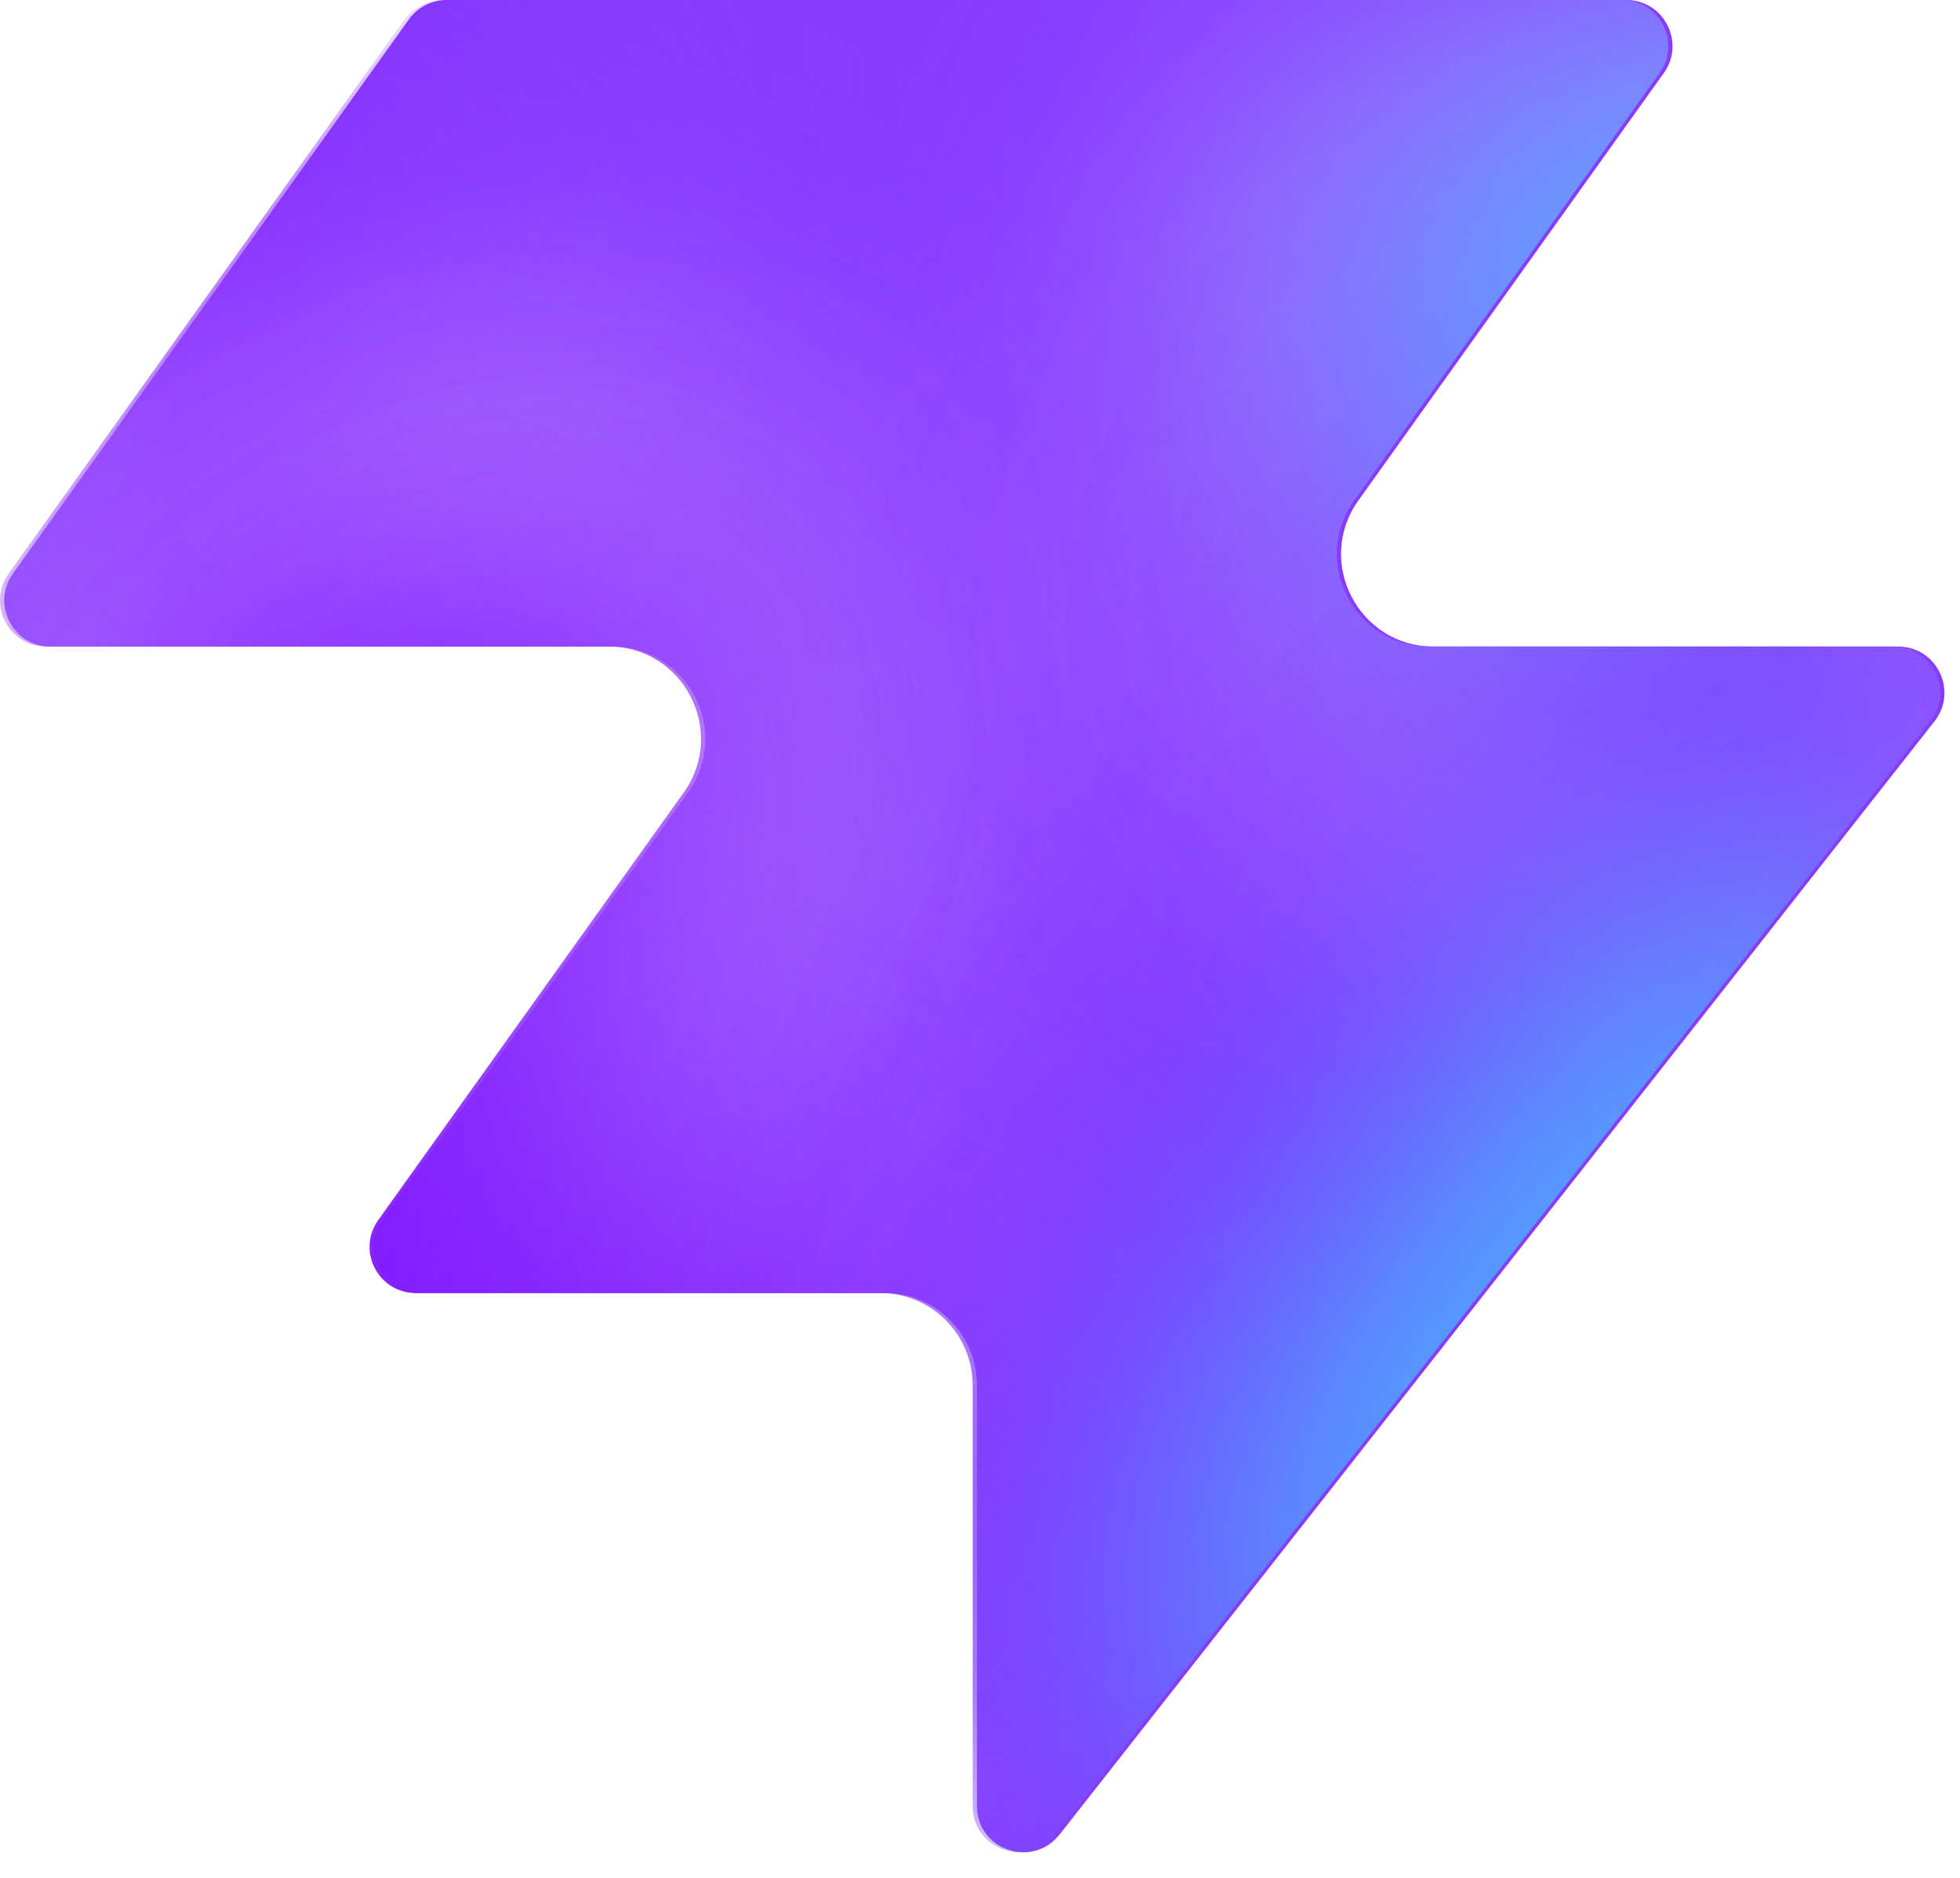
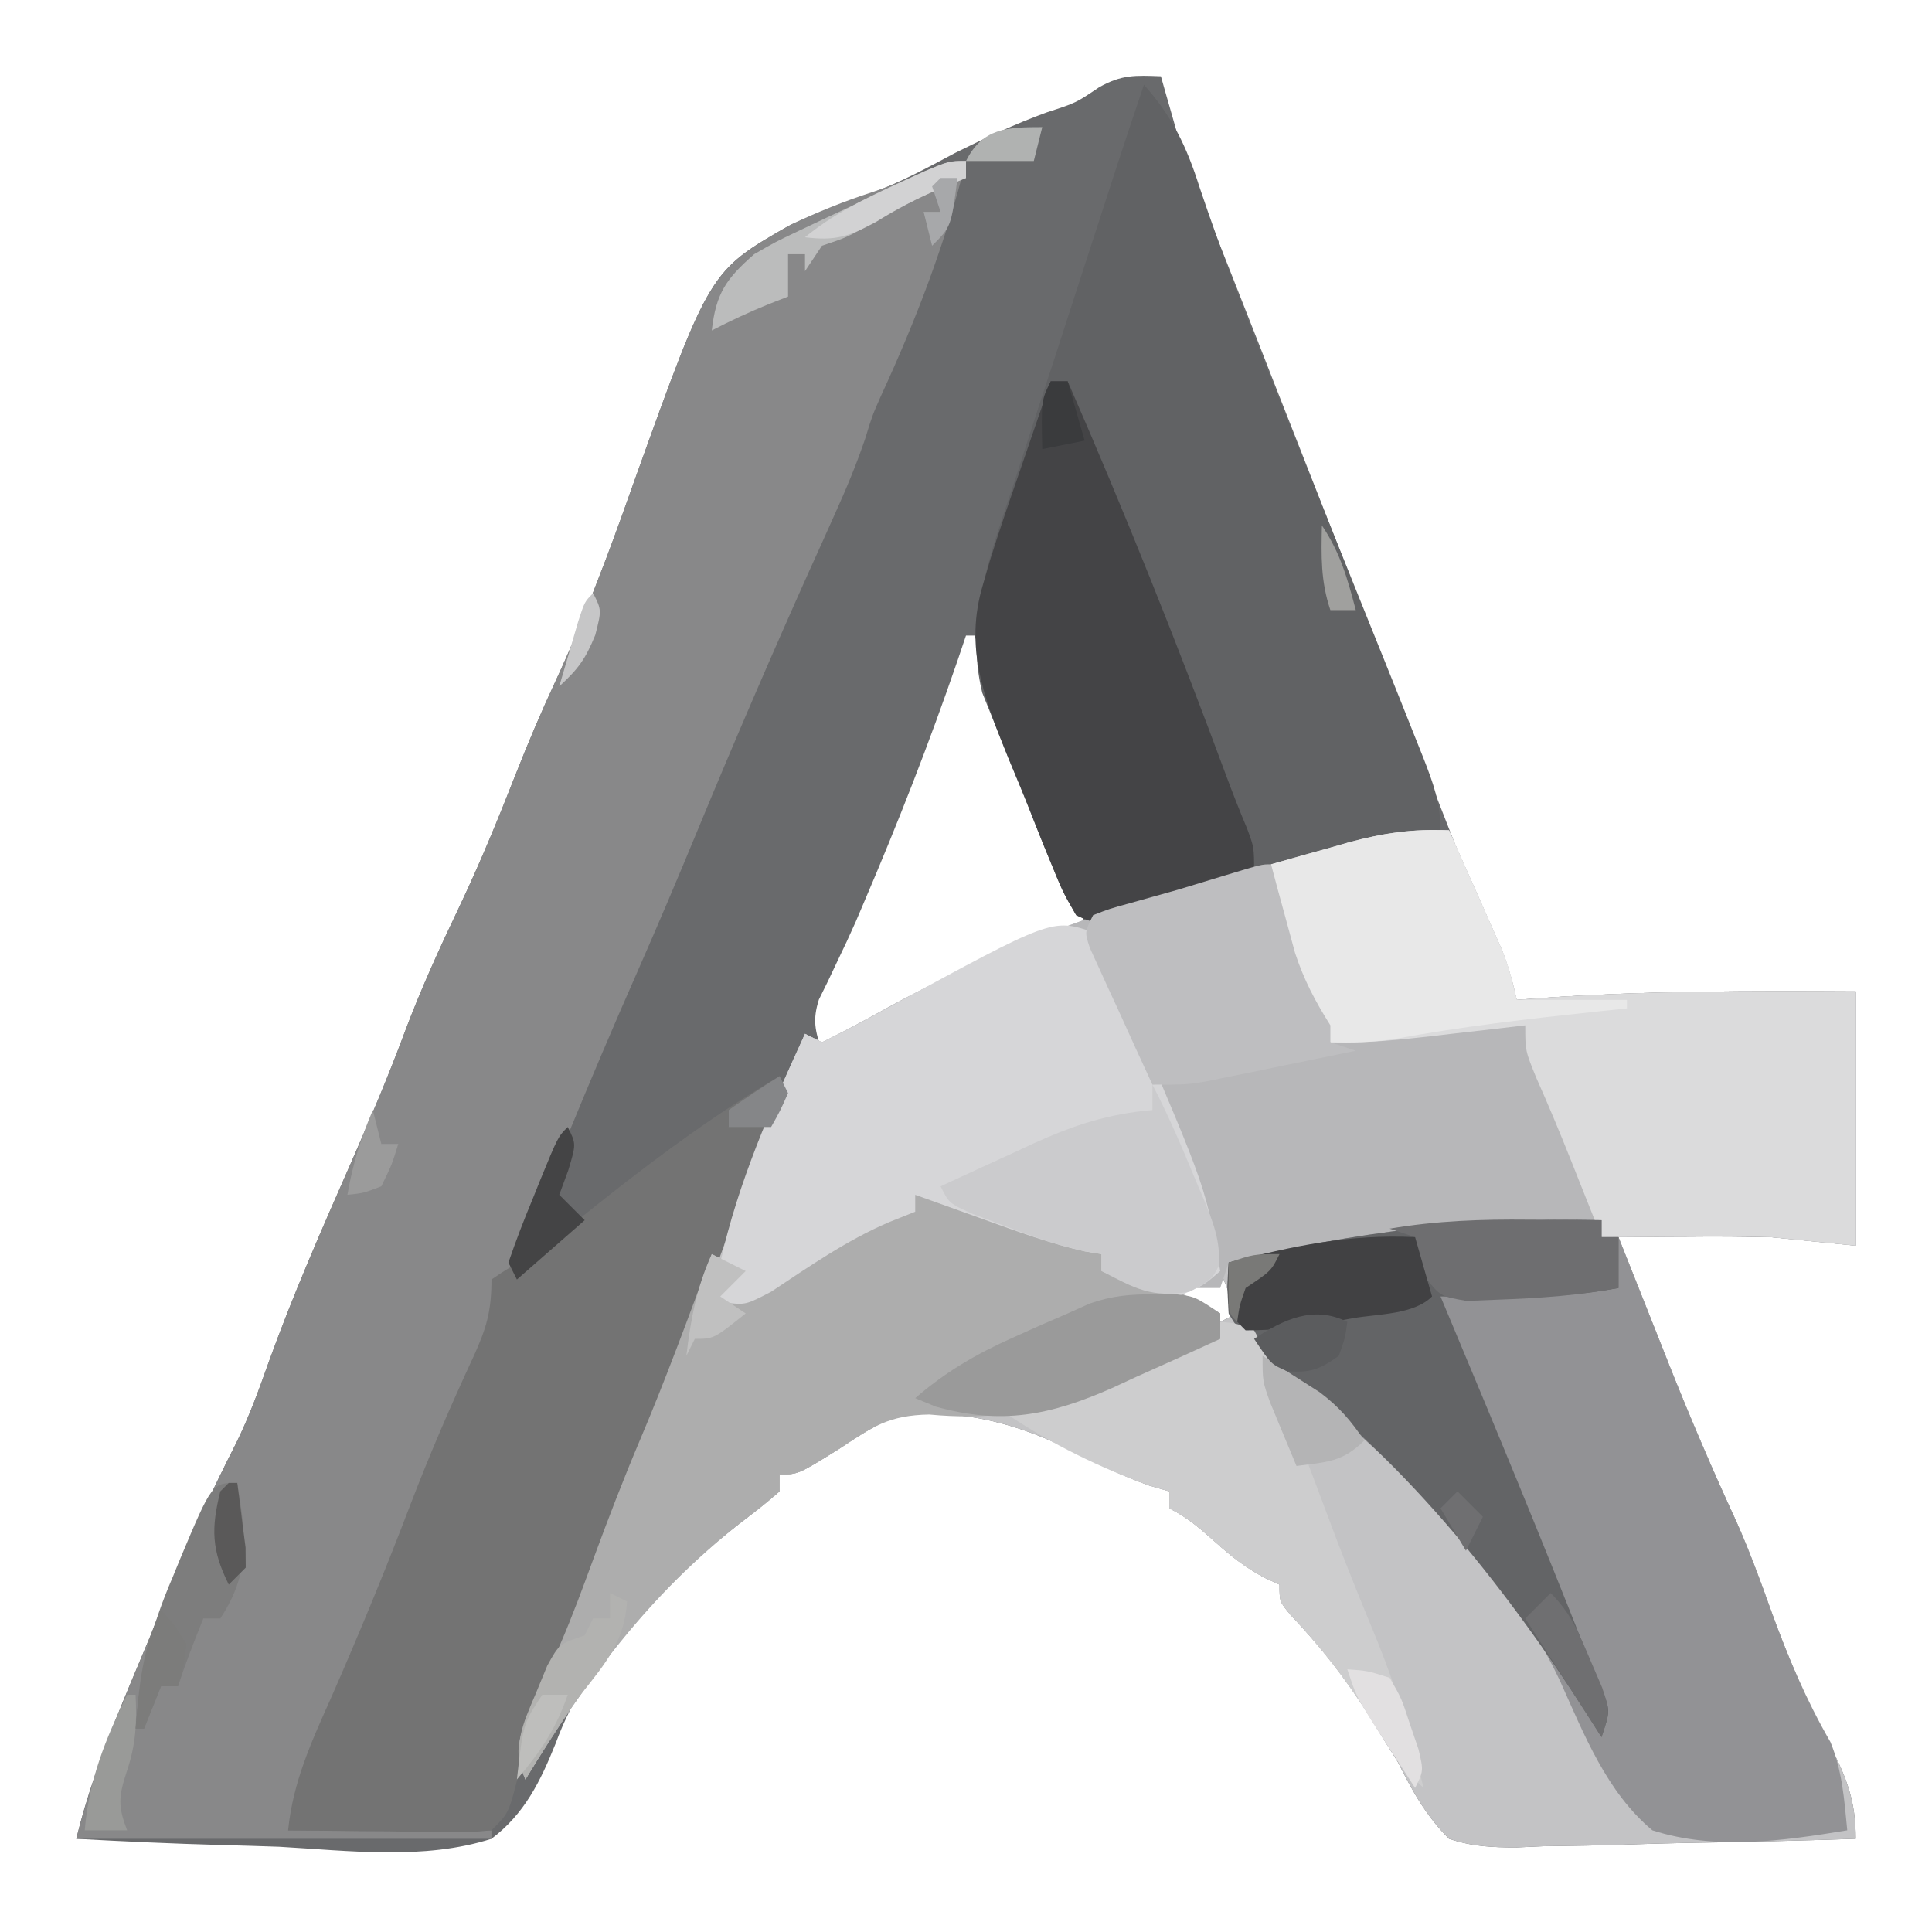
- <svg xmlns="http://www.w3.org/2000/svg" width="48" height="46" fill="none" viewBox="0 0 48 46">
-   <path fill="#863bff" d="M25.946 44.938c-.664.845-2.021.375-2.021-.698V33.937a2.26 2.26 0 0 0-2.262-2.262H10.287c-.92 0-1.456-1.04-.92-1.788l7.48-10.471c1.07-1.497 0-3.578-1.842-3.578H1.237c-.92 0-1.456-1.04-.92-1.788L10.013.474c.214-.297.556-.474.92-.474h28.894c.92 0 1.456 1.04.92 1.788l-7.48 10.471c-1.07 1.498 0 3.579 1.842 3.579h11.377c.943 0 1.473 1.088.89 1.83L25.947 44.94z" style="fill:#863bff;fill:color(display-p3 .525 .23 1);fill-opacity:1" />
-   <mask id="a" width="48" height="46" x="0" y="0" maskUnits="userSpaceOnUse" style="mask-type:alpha">
-     <path fill="#000" d="M25.842 44.938c-.664.844-2.021.375-2.021-.698V33.937a2.26 2.26 0 0 0-2.262-2.262H10.183c-.92 0-1.456-1.04-.92-1.788l7.48-10.471c1.07-1.498 0-3.579-1.842-3.579H1.133c-.92 0-1.456-1.04-.92-1.787L9.91.473c.214-.297.556-.474.92-.474h28.894c.92 0 1.456 1.04.92 1.788l-7.48 10.471c-1.07 1.498 0 3.578 1.842 3.578h11.377c.943 0 1.473 1.088.89 1.832L25.843 44.94z" style="fill:#000;fill-opacity:1" />
-   </mask>
-   <g mask="url(#a)">
-     <g filter="url(#b)">
-       <ellipse cx="5.508" cy="14.704" fill="#ede6ff" rx="5.508" ry="14.704" style="fill:#ede6ff;fill:color(display-p3 .927 .903 1);fill-opacity:1" transform="matrix(.00324 1 1 -.00324 -4.47 31.516)" />
-     </g>
-     <g filter="url(#c)">
-       <ellipse cx="10.399" cy="29.851" fill="#ede6ff" rx="10.399" ry="29.851" style="fill:#ede6ff;fill:color(display-p3 .927 .903 1);fill-opacity:1" transform="matrix(.00324 1 1 -.00324 -39.328 7.883)" />
-     </g>
-     <g filter="url(#d)">
-       <ellipse cx="5.508" cy="30.487" fill="#7e14ff" rx="5.508" ry="30.487" style="fill:#7e14ff;fill:color(display-p3 .492 .077 1);fill-opacity:1" transform="rotate(89.814 -25.913 -14.639)scale(1 -1)" />
-     </g>
-     <g filter="url(#e)">
-       <ellipse cx="5.508" cy="30.599" fill="#7e14ff" rx="5.508" ry="30.599" style="fill:#7e14ff;fill:color(display-p3 .492 .077 1);fill-opacity:1" transform="rotate(89.814 -32.644 -3.334)scale(1 -1)" />
-     </g>
-     <g filter="url(#f)">
-       <ellipse cx="5.508" cy="30.599" fill="#7e14ff" rx="5.508" ry="30.599" style="fill:#7e14ff;fill:color(display-p3 .492 .077 1);fill-opacity:1" transform="matrix(.00324 1 1 -.00324 -34.34 30.47)" />
-     </g>
-     <g filter="url(#g)">
-       <ellipse cx="14.072" cy="22.078" fill="#ede6ff" rx="14.072" ry="22.078" style="fill:#ede6ff;fill:color(display-p3 .927 .903 1);fill-opacity:1" transform="rotate(93.35 24.506 48.493)scale(-1 1)" />
-     </g>
-     <g filter="url(#h)">
-       <ellipse cx="3.47" cy="21.501" fill="#7e14ff" rx="3.47" ry="21.501" style="fill:#7e14ff;fill:color(display-p3 .492 .077 1);fill-opacity:1" transform="rotate(89.009 28.708 47.59)scale(-1 1)" />
-     </g>
-     <g filter="url(#i)">
-       <ellipse cx="3.47" cy="21.501" fill="#7e14ff" rx="3.47" ry="21.501" style="fill:#7e14ff;fill:color(display-p3 .492 .077 1);fill-opacity:1" transform="rotate(89.009 28.708 47.59)scale(-1 1)" />
-     </g>
-     <g filter="url(#j)">
-       <ellipse cx=".387" cy="8.972" fill="#7e14ff" rx="4.407" ry="29.108" style="fill:#7e14ff;fill:color(display-p3 .492 .077 1);fill-opacity:1" transform="rotate(39.51 .387 8.972)" />
-     </g>
-     <g filter="url(#k)">
-       <ellipse cx="47.523" cy="-6.092" fill="#7e14ff" rx="4.407" ry="29.108" style="fill:#7e14ff;fill:color(display-p3 .492 .077 1);fill-opacity:1" transform="rotate(37.892 47.523 -6.092)" />
-     </g>
-     <g filter="url(#l)">
-       <ellipse cx="41.412" cy="6.333" fill="#47bfff" rx="5.971" ry="9.665" style="fill:#47bfff;fill:color(display-p3 .28 .748 1);fill-opacity:1" transform="rotate(37.892 41.412 6.333)" />
-     </g>
-     <g filter="url(#m)">
-       <ellipse cx="-1.879" cy="38.332" fill="#7e14ff" rx="4.407" ry="29.108" style="fill:#7e14ff;fill:color(display-p3 .492 .077 1);fill-opacity:1" transform="rotate(37.892 -1.88 38.332)" />
-     </g>
-     <g filter="url(#n)">
-       <ellipse cx="-1.879" cy="38.332" fill="#7e14ff" rx="4.407" ry="29.108" style="fill:#7e14ff;fill:color(display-p3 .492 .077 1);fill-opacity:1" transform="rotate(37.892 -1.88 38.332)" />
-     </g>
-     <g filter="url(#o)">
-       <ellipse cx="35.651" cy="29.907" fill="#7e14ff" rx="4.407" ry="29.108" style="fill:#7e14ff;fill:color(display-p3 .492 .077 1);fill-opacity:1" transform="rotate(37.892 35.651 29.907)" />
-     </g>
-     <g filter="url(#p)">
-       <ellipse cx="38.418" cy="32.4" fill="#47bfff" rx="5.971" ry="15.297" style="fill:#47bfff;fill:color(display-p3 .28 .748 1);fill-opacity:1" transform="rotate(37.892 38.418 32.4)" />
-     </g>
-   </g>
-   <defs>
-     <filter id="b" width="60.045" height="41.654" x="-19.77" y="16.149" color-interpolation-filters="sRGB" filterUnits="userSpaceOnUse">
-       <feFlood flood-opacity="0" result="BackgroundImageFix" />
-       <feBlend in="SourceGraphic" in2="BackgroundImageFix" result="shape" />
-       <feGaussianBlur result="effect1_foregroundBlur_2002_17158" stdDeviation="7.659" />
-     </filter>
-     <filter id="c" width="90.34" height="51.437" x="-54.613" y="-7.533" color-interpolation-filters="sRGB" filterUnits="userSpaceOnUse">
-       <feFlood flood-opacity="0" result="BackgroundImageFix" />
-       <feBlend in="SourceGraphic" in2="BackgroundImageFix" result="shape" />
-       <feGaussianBlur result="effect1_foregroundBlur_2002_17158" stdDeviation="7.659" />
-     </filter>
-     <filter id="d" width="79.355" height="29.4" x="-49.64" y="2.03" color-interpolation-filters="sRGB" filterUnits="userSpaceOnUse">
-       <feFlood flood-opacity="0" result="BackgroundImageFix" />
-       <feBlend in="SourceGraphic" in2="BackgroundImageFix" result="shape" />
-       <feGaussianBlur result="effect1_foregroundBlur_2002_17158" stdDeviation="4.596" />
-     </filter>
-     <filter id="e" width="79.579" height="29.4" x="-45.045" y="20.029" color-interpolation-filters="sRGB" filterUnits="userSpaceOnUse">
-       <feFlood flood-opacity="0" result="BackgroundImageFix" />
-       <feBlend in="SourceGraphic" in2="BackgroundImageFix" result="shape" />
-       <feGaussianBlur result="effect1_foregroundBlur_2002_17158" stdDeviation="4.596" />
-     </filter>
-     <filter id="f" width="79.579" height="29.4" x="-43.513" y="21.178" color-interpolation-filters="sRGB" filterUnits="userSpaceOnUse">
-       <feFlood flood-opacity="0" result="BackgroundImageFix" />
-       <feBlend in="SourceGraphic" in2="BackgroundImageFix" result="shape" />
-       <feGaussianBlur result="effect1_foregroundBlur_2002_17158" stdDeviation="4.596" />
-     </filter>
-     <filter id="g" width="74.749" height="58.852" x="15.756" y="-17.901" color-interpolation-filters="sRGB" filterUnits="userSpaceOnUse">
-       <feFlood flood-opacity="0" result="BackgroundImageFix" />
-       <feBlend in="SourceGraphic" in2="BackgroundImageFix" result="shape" />
-       <feGaussianBlur result="effect1_foregroundBlur_2002_17158" stdDeviation="7.659" />
-     </filter>
-     <filter id="h" width="61.377" height="25.362" x="23.548" y="2.284" color-interpolation-filters="sRGB" filterUnits="userSpaceOnUse">
-       <feFlood flood-opacity="0" result="BackgroundImageFix" />
-       <feBlend in="SourceGraphic" in2="BackgroundImageFix" result="shape" />
-       <feGaussianBlur result="effect1_foregroundBlur_2002_17158" stdDeviation="4.596" />
-     </filter>
-     <filter id="i" width="61.377" height="25.362" x="23.548" y="2.284" color-interpolation-filters="sRGB" filterUnits="userSpaceOnUse">
-       <feFlood flood-opacity="0" result="BackgroundImageFix" />
-       <feBlend in="SourceGraphic" in2="BackgroundImageFix" result="shape" />
-       <feGaussianBlur result="effect1_foregroundBlur_2002_17158" stdDeviation="4.596" />
-     </filter>
-     <filter id="j" width="56.045" height="63.649" x="-27.636" y="-22.853" color-interpolation-filters="sRGB" filterUnits="userSpaceOnUse">
-       <feFlood flood-opacity="0" result="BackgroundImageFix" />
-       <feBlend in="SourceGraphic" in2="BackgroundImageFix" result="shape" />
-       <feGaussianBlur result="effect1_foregroundBlur_2002_17158" stdDeviation="4.596" />
-     </filter>
-     <filter id="k" width="54.814" height="64.646" x="20.116" y="-38.415" color-interpolation-filters="sRGB" filterUnits="userSpaceOnUse">
-       <feFlood flood-opacity="0" result="BackgroundImageFix" />
-       <feBlend in="SourceGraphic" in2="BackgroundImageFix" result="shape" />
-       <feGaussianBlur result="effect1_foregroundBlur_2002_17158" stdDeviation="4.596" />
-     </filter>
-     <filter id="l" width="33.541" height="35.313" x="24.641" y="-11.323" color-interpolation-filters="sRGB" filterUnits="userSpaceOnUse">
-       <feFlood flood-opacity="0" result="BackgroundImageFix" />
-       <feBlend in="SourceGraphic" in2="BackgroundImageFix" result="shape" />
-       <feGaussianBlur result="effect1_foregroundBlur_2002_17158" stdDeviation="4.596" />
-     </filter>
-     <filter id="m" width="54.814" height="64.646" x="-29.286" y="6.009" color-interpolation-filters="sRGB" filterUnits="userSpaceOnUse">
-       <feFlood flood-opacity="0" result="BackgroundImageFix" />
-       <feBlend in="SourceGraphic" in2="BackgroundImageFix" result="shape" />
-       <feGaussianBlur result="effect1_foregroundBlur_2002_17158" stdDeviation="4.596" />
-     </filter>
-     <filter id="n" width="54.814" height="64.646" x="-29.286" y="6.009" color-interpolation-filters="sRGB" filterUnits="userSpaceOnUse">
-       <feFlood flood-opacity="0" result="BackgroundImageFix" />
-       <feBlend in="SourceGraphic" in2="BackgroundImageFix" result="shape" />
-       <feGaussianBlur result="effect1_foregroundBlur_2002_17158" stdDeviation="4.596" />
-     </filter>
-     <filter id="o" width="54.814" height="64.646" x="8.244" y="-2.416" color-interpolation-filters="sRGB" filterUnits="userSpaceOnUse">
-       <feFlood flood-opacity="0" result="BackgroundImageFix" />
-       <feBlend in="SourceGraphic" in2="BackgroundImageFix" result="shape" />
-       <feGaussianBlur result="effect1_foregroundBlur_2002_17158" stdDeviation="4.596" />
-     </filter>
-     <filter id="p" width="39.409" height="43.623" x="18.713" y="10.588" color-interpolation-filters="sRGB" filterUnits="userSpaceOnUse">
-       <feFlood flood-opacity="0" result="BackgroundImageFix" />
-       <feBlend in="SourceGraphic" in2="BackgroundImageFix" result="shape" />
-       <feGaussianBlur result="effect1_foregroundBlur_2002_17158" stdDeviation="4.596" />
-     </filter>
-   </defs>
+ <svg xmlns="http://www.w3.org/2000/svg" version="1.1" viewBox="0 0 228 228" width="500" height="500">
+   <path d="M0 0 C0.17 0.61 0.34 1.21 0.52 1.84 C0.76 2.67 1 3.51 1.25 4.38 C1.48 5.19 1.71 6 1.95 6.84 C2.81 9.42 3.74 11.9 4.76 14.42 C7.17 20.41 9.53 26.41 11.89 32.42 C12.35 33.59 12.81 34.77 13.28 35.98 C14.26 38.46 15.23 40.94 16.21 43.42 C17.67 47.13 19.12 50.85 20.58 54.56 C25.41 66.84 30.23 79.12 35.02 91.41 C37.32 97.28 39.65 103.15 42 109 C43.44 108.89 43.44 108.89 44.91 108.78 C57.29 107.92 69.59 107.93 82 108 C82 117.9 82 127.8 82 138 C78.7 137.67 75.4 137.34 72 137 C68.78 136.94 65.59 136.9 62.38 136.94 C61.15 136.94 61.15 136.94 59.91 136.95 C57.94 136.96 55.97 136.98 54 137 C55.56 140.94 57.12 144.88 58.69 148.81 C59.12 149.91 59.56 151.01 60.01 152.15 C62.48 158.35 65.09 164.45 67.89 170.51 C69.43 173.97 70.73 177.49 72 181.06 C73.99 186.53 76.18 191.74 78.92 196.89 C80.94 200.84 82 203.49 82 208 C75.27 208.23 68.55 208.39 61.82 208.49 C59.53 208.54 57.25 208.6 54.96 208.68 C51.67 208.79 48.38 208.84 45.09 208.88 C44.07 208.93 43.05 208.97 42 209.02 C39.07 209.02 36.78 208.92 34 208 C31.31 205.31 29.68 202.39 28 199 C27.38 198.01 26.77 197.02 26.13 196 C25.61 195.15 25.1 194.31 24.56 193.44 C21.82 189.08 18.82 185.29 15.29 181.56 C14 180 14 180 14 178 C13.41 177.73 12.83 177.47 12.23 177.19 C9.96 175.98 8.28 174.65 6.38 172.94 C4.58 171.34 3.15 170.08 1 169 C1 168.34 1 167.68 1 167 C-0.18 166.66 -0.18 166.66 -1.38 166.31 C-4.41 165.21 -7.03 163.99 -9.88 162.5 C-16.77 159 -23.24 157.26 -31 158 C-33.59 159.09 -35.62 160.43 -38 162 C-42.82 165 -42.82 165 -45 165 C-45 165.66 -45 166.32 -45 167 C-46.45 168.27 -47.96 169.46 -49.5 170.62 C-58.46 177.65 -67.45 185.81 -71.44 196.78 C-73.22 201.21 -75.11 205.08 -79 208 C-86.97 210.55 -95.84 209.4 -104.06 208.94 C-106.38 208.86 -108.7 208.79 -111.02 208.73 C-116.69 208.57 -122.34 208.32 -128 208 C-125.66 198.32 -121.23 189.03 -117.5 179.81 C-117.13 178.9 -116.77 177.98 -116.39 177.04 C-114.19 171.66 -111.76 166.47 -109.12 161.29 C-107.61 158.21 -106.45 155.05 -105.31 151.81 C-102.43 143.82 -99.03 136.07 -95.61 128.3 C-93.39 123.24 -91.24 118.18 -89.31 113 C-87.36 107.77 -85.06 102.76 -82.66 97.73 C-80.27 92.68 -78.17 87.55 -76.13 82.35 C-74.67 78.63 -73.12 74.99 -71.44 71.38 C-69.72 67.67 -68.16 63.93 -66.7 60.11 C-66.26 58.97 -65.82 57.83 -65.37 56.66 C-64.22 53.59 -63.11 50.51 -62.02 47.42 C-53.24 22.99 -53.24 22.99 -44.01 17.7 C-40.82 16.22 -37.61 14.94 -34.28 13.82 C-30.78 12.56 -27.59 10.81 -24.31 9.06 C-20.73 7.28 -17.2 5.61 -13.44 4.25 C-10.02 3.14 -10.02 3.14 -7.31 1.31 C-4.62 -0.21 -3.04 -0.11 0 0 Z M-23 66 C-23.34 67.01 -23.68 68.01 -24.03 69.05 C-27.35 78.72 -31.05 88.17 -35.07 97.56 C-35.38 98.29 -35.69 99.02 -36.01 99.77 C-36.7 101.33 -37.42 102.88 -38.17 104.42 C-38.54 105.21 -38.92 106 -39.3 106.81 C-39.65 107.52 -40 108.23 -40.36 108.96 C-41.12 111.37 -40.82 112.64 -40 115 C-38.94 114.42 -37.87 113.84 -36.77 113.24 C-27.68 108.33 -18.58 103.87 -9 100 C-13.23 88.63 -17.58 77.3 -22 66 C-22.33 66 -22.66 66 -23 66 Z M2 144 C4.38 145.61 4.38 145.61 7 147 C7.66 146.67 8.32 146.34 9 146 C8.34 144.35 7.68 142.7 7 141 C5.03 141 3.49 142.84 2 144 Z " fill="#696A6C" transform="translate(137,9)" />
+   <path d="M0 0 C1.15 2.58 2.29 5.17 3.44 7.75 C3.93 8.84 3.93 8.84 4.42 9.96 C4.74 10.67 5.05 11.38 5.37 12.11 C5.66 12.76 5.95 13.41 6.24 14.08 C7.01 16.03 7.54 17.95 8 20 C8.96 19.93 9.92 19.86 10.91 19.78 C23.29 18.92 35.59 18.93 48 19 C48 28.9 48 38.8 48 49 C44.7 48.67 41.4 48.34 38 48 C34.78 47.94 31.59 47.9 28.38 47.94 C27.56 47.94 26.75 47.95 25.91 47.95 C23.94 47.96 21.97 47.98 20 48 C21.56 51.94 23.12 55.88 24.69 59.81 C25.12 60.91 25.56 62.01 26.01 63.15 C28.48 69.35 31.09 75.45 33.89 81.51 C35.43 84.97 36.73 88.49 38 92.06 C39.99 97.53 42.18 102.74 44.92 107.89 C46.94 111.84 48 114.49 48 119 C41.27 119.23 34.55 119.39 27.82 119.49 C25.53 119.54 23.25 119.6 20.96 119.68 C17.67 119.79 14.38 119.84 11.09 119.88 C10.07 119.93 9.05 119.97 8 120.02 C5.07 120.02 2.78 119.92 0 119 C-2.69 116.31 -4.32 113.39 -6 110 C-6.93 108.51 -6.93 108.51 -7.87 107 C-8.39 106.15 -8.9 105.31 -9.44 104.44 C-12.18 100.08 -15.18 96.29 -18.71 92.56 C-20 91 -20 91 -20 89 C-20.59 88.73 -21.17 88.47 -21.77 88.19 C-24.04 86.98 -25.72 85.65 -27.62 83.94 C-29.42 82.34 -30.85 81.08 -33 80 C-33 79.34 -33 78.68 -33 78 C-33.78 77.77 -34.57 77.55 -35.38 77.31 C-38.41 76.21 -41.03 74.99 -43.88 73.5 C-50.77 70 -57.24 68.26 -65 69 C-67.59 70.09 -69.62 71.43 -72 73 C-76.82 76 -76.82 76 -79 76 C-79 76.66 -79 77.32 -79 78 C-80.45 79.27 -81.96 80.46 -83.5 81.62 C-94.49 90.24 -101.77 100.16 -109 112 C-110.16 109.18 -110.01 108.04 -109 105.11 C-108.22 103.45 -108.22 103.45 -107.44 101.75 C-106.87 100.5 -106.31 99.25 -105.75 97.99 C-105.46 97.34 -105.17 96.69 -104.87 96.01 C-103.43 92.68 -102.19 89.28 -100.94 85.88 C-99.22 81.21 -97.44 76.58 -95.5 72 C-93.54 67.38 -91.74 62.71 -90 58 C-87.5 51.26 -84.83 44.61 -82 38 C-81.74 37.38 -81.47 36.76 -81.2 36.13 C-79.47 32.08 -77.74 28.04 -76 24 C-75.34 24.33 -74.68 24.66 -74 25 C-71.38 23.71 -68.86 22.37 -66.31 20.94 C-55.28 14.91 -44.08 10.51 -32 7 C-31.11 6.74 -30.23 6.48 -29.31 6.22 C-26.61 5.43 -23.9 4.65 -21.19 3.88 C-20.27 3.61 -19.36 3.35 -18.42 3.07 C-17.53 2.82 -16.64 2.57 -15.73 2.3 C-14.94 2.08 -14.15 1.85 -13.34 1.62 C-8.79 0.42 -4.72 -0.11 0 0 Z M-32 55 C-29.62 56.61 -29.62 56.61 -27 58 C-26.34 57.67 -25.68 57.34 -25 57 C-25.66 55.35 -26.32 53.7 -27 52 C-28.97 52 -30.51 53.84 -32 55 Z " fill="#C3C3C5" transform="translate(171,98)" />
+   <path d="M0 0 C-2.44 9.73 -5.87 18.71 -10.07 27.8 C-11.07 30.07 -11.07 30.07 -11.9 32.78 C-12.94 35.84 -14.14 38.71 -15.47 41.65 C-15.95 42.72 -16.44 43.8 -16.93 44.91 C-17.45 46.05 -17.97 47.2 -18.5 48.38 C-23 58.42 -27.35 68.51 -31.55 78.68 C-33.91 84.4 -36.32 90.09 -38.81 95.75 C-41.63 102.13 -44.35 108.55 -47 115 C-47.62 116.51 -48.24 118.01 -48.86 119.52 C-50.58 123.68 -52.29 127.84 -54 132 C-54.66 132 -55.32 132 -56 132 C-55.77 132.52 -55.55 133.03 -55.32 133.56 C-54.85 137.17 -56.42 139.82 -57.94 143 C-58.6 144.45 -59.26 145.9 -59.91 147.35 C-60.26 148.11 -60.61 148.87 -60.96 149.66 C-62.68 153.54 -64.25 157.49 -65.81 161.44 C-66.13 162.25 -66.46 163.06 -66.79 163.9 C-67.48 165.63 -68.17 167.37 -68.85 169.11 C-71.06 174.66 -73.28 180.21 -75.5 185.75 C-76.36 187.91 -77.23 190.07 -78.09 192.23 C-79.04 194.59 -79.04 194.59 -80 197 C-72.08 197 -64.16 197 -56 197 C-56 197.33 -56 197.66 -56 198 C-72.17 198 -88.34 198 -105 198 C-102.58 188.32 -98.24 179.05 -94.5 169.81 C-94.13 168.9 -93.77 167.98 -93.39 167.04 C-91.19 161.66 -88.76 156.47 -86.12 151.29 C-84.61 148.21 -83.45 145.05 -82.31 141.81 C-79.43 133.82 -76.03 126.07 -72.61 118.3 C-70.39 113.24 -68.24 108.18 -66.31 103 C-64.36 97.77 -62.06 92.76 -59.66 87.73 C-57.27 82.68 -55.17 77.55 -53.13 72.35 C-51.67 68.63 -50.12 64.99 -48.44 61.38 C-46.72 57.67 -45.16 53.93 -43.7 50.11 C-43.26 48.97 -42.82 47.83 -42.37 46.66 C-41.22 43.59 -40.11 40.51 -39.02 37.42 C-30.24 12.98 -30.24 12.98 -20.64 7.49 C-17.53 6.03 -14.42 4.76 -11.14 3.7 C-9.04 3.01 -7.07 2.19 -5.05 1.29 C-2 0 -2 0 0 0 Z " fill="#888889" transform="translate(114,19)" />
+   <path d="M0 0 C1.15 2.58 2.29 5.17 3.44 7.75 C3.93 8.84 3.93 8.84 4.42 9.96 C4.74 10.67 5.05 11.38 5.37 12.11 C5.66 12.76 5.95 13.41 6.24 14.08 C7.01 16.03 7.54 17.95 8 20 C8.96 19.93 9.92 19.86 10.91 19.78 C23.29 18.92 35.59 18.93 48 19 C48 28.9 48 38.8 48 49 C44.7 48.67 41.4 48.34 38 48 C36.22 47.93 34.43 47.89 32.65 47.9 C31.34 47.91 31.34 47.91 30.01 47.91 C29.14 47.92 28.27 47.93 27.38 47.94 C26.47 47.94 25.56 47.95 24.62 47.95 C22.41 47.96 20.21 47.98 18 48 C18 47.34 18 46.68 18 46 C4.79 46.33 -7.86 48.14 -20.83 50.65 C-23 51 -23 51 -26 51 C-26.33 51.99 -26.66 52.98 -27 54 C-27.99 54 -28.98 54 -30 54 C-30.87 54.34 -30.87 54.34 -31.75 54.69 C-35.33 55.19 -37.78 53.55 -41 52 C-41 51.34 -41 50.68 -41 50 C-41.64 49.9 -42.29 49.8 -42.95 49.69 C-47.03 48.77 -50.88 47.36 -54.81 45.94 C-55.6 45.66 -56.39 45.37 -57.2 45.08 C-59.14 44.39 -61.07 43.7 -63 43 C-63 43.66 -63 44.32 -63 45 C-64.02 45.41 -65.03 45.81 -66.08 46.23 C-71.1 48.38 -75.48 51.45 -80.01 54.45 C-83 56 -83 56 -85.39 55.73 C-85.92 55.49 -86.45 55.25 -87 55 C-86.01 54.01 -85.02 53.02 -84 52 C-84.66 51.67 -85.32 51.34 -86 51 C-83.88 41.45 -80.05 32.85 -76 24 C-75.34 24.33 -74.68 24.66 -74 25 C-71.38 23.71 -68.86 22.37 -66.31 20.94 C-55.28 14.91 -44.08 10.51 -32 7 C-31.11 6.74 -30.23 6.48 -29.31 6.22 C-26.61 5.43 -23.9 4.65 -21.19 3.88 C-20.27 3.61 -19.36 3.35 -18.42 3.07 C-17.53 2.82 -16.64 2.57 -15.73 2.3 C-14.94 2.08 -14.15 1.85 -13.34 1.62 C-8.79 0.42 -4.72 -0.11 0 0 Z M-88 56 C-86 57 -86 57 -86 57 Z " fill="#B7B7B9" transform="translate(171,98)" />
+   <path d="M0 0 C3.35 3.75 5.05 7.33 6.55 12.06 C9.2 19.95 12.19 27.68 15.29 35.41 C15.77 36.6 16.24 37.78 16.74 39.01 C17.97 42.07 19.2 45.13 20.44 48.2 C22.19 52.54 23.93 56.89 25.68 61.24 C26.61 63.54 27.53 65.84 28.46 68.14 C29.65 71.09 30.83 74.05 32 77 C32.48 78.2 32.48 78.2 32.97 79.43 C34.14 82.43 35 84.75 35 88 C34.32 88.16 33.63 88.31 32.93 88.47 C15.47 92.4 15.47 92.4 -1.43 98.21 C-4.33 99.1 -5.26 99.27 -8 98 C-9.57 95.28 -9.57 95.28 -11.05 91.66 C-11.31 91.01 -11.58 90.37 -11.85 89.71 C-12.4 88.34 -12.95 86.97 -13.48 85.6 C-14.3 83.52 -15.16 81.47 -16.02 79.41 C-16.55 78.07 -17.08 76.74 -17.61 75.41 C-18.34 73.6 -18.34 73.6 -19.08 71.76 C-21.22 63.04 -17.98 55.03 -15.25 46.74 C-14.88 45.59 -14.51 44.44 -14.13 43.26 C-12.95 39.6 -11.76 35.96 -10.56 32.31 C-9.76 29.85 -8.97 27.39 -8.17 24.93 C-2.72 8.1 -2.72 8.1 0 0 Z " fill="#616264" transform="translate(135,10)" />
+   <path d="M0 0 C0 0.66 0 1.32 0 2 C0.66 2 1.32 2 2 2 C2.28 2.7 2.55 3.4 2.84 4.12 C4.12 7.35 5.4 10.58 6.69 13.81 C7.34 15.46 7.34 15.46 8.01 17.15 C10.48 23.35 13.09 29.45 15.89 35.51 C17.43 38.97 18.73 42.49 20 46.06 C21.97 51.49 24.13 56.58 27.02 61.59 C28.42 65.03 28.64 68.31 29 72 C21.44 73.25 13.41 74.39 6 72 C0.61 67.5 -2.05 60.71 -4.87 54.43 C-11.69 39.83 -26.28 26.74 -38.67 16.87 C-40.99 15.01 -42.55 13.59 -44 11 C-44.05 9 -44.05 7 -44 5 C-29.09 1.34 -15.3 -0.31 0 0 Z " fill="#929295" transform="translate(189,144)" />
+   <path d="M0 0 C0.5 0.99 0.5 0.99 1 2 C0.14 4.21 0.14 4.21 -1.19 6.94 C-3.39 11.61 -5.26 16.3 -6.99 21.17 C-10.73 31.66 -15.03 41.9 -19.33 52.17 C-22.01 58.58 -24.62 65.01 -27.06 71.51 C-27.7 73.21 -28.37 74.89 -29.06 76.57 C-29.92 78.78 -30.5 80.88 -31 83.19 C-32 87 -32 87 -34 89 C-36.43 89.23 -36.43 89.23 -39.45 89.2 C-40.52 89.19 -41.6 89.18 -42.71 89.18 C-43.83 89.16 -44.96 89.14 -46.12 89.12 C-47.83 89.11 -47.83 89.11 -49.57 89.1 C-52.38 89.07 -55.19 89.04 -58 89 C-57.42 83.23 -55.21 78.48 -52.88 73.25 C-49.58 65.73 -46.46 58.17 -43.54 50.49 C-41.28 44.6 -38.79 38.84 -36.13 33.12 C-34.6 29.75 -34 27.78 -34 24 C-32.04 22.67 -32.04 22.67 -29 21 C-27.64 19.99 -26.29 18.95 -24.96 17.89 C-24.22 17.3 -23.48 16.72 -22.72 16.11 C-21.94 15.5 -21.17 14.88 -20.38 14.25 C-13.8 9.07 -7.23 4.24 0 0 Z " fill="#737373" transform="translate(92,127)" />
+   <path d="M0 0 C7.7 0.83 14.87 4.13 22 7 C22 7.66 22 8.32 22 9 C22.82 9.08 23.65 9.16 24.5 9.25 C28.77 10.16 32.19 11.92 36 14 C36 14.99 36 15.98 36 17 C24.41 22.77 14.76 27.2 1.66 25.93 C-3.12 26.02 -5.05 27.37 -9 30 C-13.82 33 -13.82 33 -16 33 C-16 33.66 -16 34.32 -16 35 C-17.45 36.27 -18.96 37.46 -20.5 38.62 C-31.49 47.24 -38.77 57.16 -46 69 C-47.16 66.18 -47.01 65.04 -46 62.11 C-45.48 61 -44.97 59.89 -44.44 58.75 C-43.87 57.5 -43.31 56.25 -42.75 54.99 C-42.46 54.34 -42.17 53.69 -41.87 53.01 C-40.43 49.68 -39.19 46.28 -37.94 42.88 C-36.22 38.21 -34.44 33.58 -32.5 29 C-29.43 21.76 -26.72 14.38 -24 7 C-22.68 7.66 -21.36 8.32 -20 9 C-20.99 9.99 -21.98 10.98 -23 12 C-17.45 11.42 -13.52 8.23 -9.08 5.15 C-5.67 2.85 -4.24 2 0 2 C0 1.34 0 0.68 0 0 Z " fill="#ADADAD" transform="translate(108,141)" />
+   <path d="M0 0 C1.15 2.58 2.29 5.17 3.44 7.75 C3.76 8.48 4.09 9.21 4.42 9.96 C4.74 10.67 5.05 11.38 5.37 12.11 C5.66 12.76 5.95 13.41 6.24 14.08 C7.01 16.03 7.54 17.95 8 20 C8.96 19.93 9.92 19.86 10.91 19.78 C23.29 18.92 35.59 18.93 48 19 C48 28.9 48 38.8 48 49 C44.7 48.67 41.4 48.34 38 48 C36.22 47.93 34.43 47.89 32.65 47.9 C31.34 47.91 31.34 47.91 30.01 47.91 C29.14 47.92 28.27 47.93 27.38 47.94 C26.47 47.94 25.56 47.95 24.62 47.95 C22.41 47.96 20.21 47.98 18 48 C17.6 47 17.2 46 16.79 44.96 C16.26 43.62 15.72 42.28 15.19 40.94 C14.93 40.28 14.67 39.62 14.4 38.95 C13.09 35.67 11.74 32.42 10.3 29.19 C9 26 9 26 9 23 C7.14 23.22 7.14 23.22 5.24 23.44 C3.6 23.63 1.95 23.81 0.31 24 C-0.5 24.1 -1.32 24.19 -2.16 24.29 C-6.13 24.74 -10 25.13 -14 25 C-21.13 11.22 -21.13 11.22 -21 4 C-18.63 3.32 -16.25 2.66 -13.88 2 C-13.21 1.81 -12.54 1.62 -11.86 1.42 C-7.8 0.31 -4.2 -0.21 0 0 Z " fill="#DBDBDC" transform="translate(171,98)" />
+   <path d="M0 0 C1.42 2.66 2.64 5.24 3.81 8 C4.16 8.8 4.51 9.6 4.87 10.43 C13.38 30.35 13.38 30.35 15 40 C13.06 41.69 13.06 41.69 10 43 C6.84 42.37 3.96 41.26 1 40 C1 39.34 1 38.68 1 38 C0.36 37.9 -0.29 37.8 -0.95 37.69 C-5.03 36.77 -8.88 35.36 -12.81 33.94 C-13.6 33.66 -14.39 33.37 -15.2 33.08 C-17.14 32.39 -19.07 31.7 -21 31 C-21 31.66 -21 32.32 -21 33 C-22.02 33.41 -23.03 33.81 -24.08 34.23 C-29.1 36.38 -33.48 39.45 -38.01 42.45 C-41 44 -41 44 -43.39 43.73 C-43.92 43.49 -44.45 43.25 -45 43 C-44.01 42.01 -43.02 41.02 -42 40 C-42.66 39.67 -43.32 39.34 -44 39 C-41.88 29.45 -38.05 20.85 -34 12 C-33.34 12.33 -32.68 12.66 -32 13 C-29.31 11.7 -26.73 10.33 -24.12 8.88 C-4.84 -1.61 -4.84 -1.61 0 0 Z M-46 44 C-44 45 -44 45 -44 45 Z " fill="#D6D6D8" transform="translate(129,110)" />
+   <path d="M0 0 C0.66 0 1.32 0 2 0 C8.72 15.39 14.95 30.97 20.77 46.71 C21.53 48.74 22.32 50.76 23.16 52.75 C24 55 24 55 24 58 C21.25 59.03 18.5 60.05 15.75 61.06 C14.97 61.36 14.2 61.65 13.39 61.96 C12.64 62.23 11.89 62.5 11.11 62.79 C10.42 63.04 9.73 63.3 9.01 63.56 C6.47 64.11 5.35 64.18 3 63 C1.43 60.28 1.43 60.28 -0.05 56.66 C-0.31 56.01 -0.58 55.37 -0.85 54.71 C-1.4 53.34 -1.95 51.97 -2.48 50.6 C-3.3 48.52 -4.16 46.47 -5.02 44.41 C-7.84 37.45 -10.25 31.46 -8 24 C-7.72 23.03 -7.44 22.06 -7.15 21.07 C-6.14 17.83 -5.05 14.64 -3.94 11.44 C-3.37 9.78 -3.37 9.78 -2.79 8.09 C-1.87 5.39 -0.94 2.69 0 0 Z " fill="#444446" transform="translate(124,45)" />
+   <path d="M0 0 C0 0.66 0 1.32 0 2 C0.66 2 1.32 2 2 2 C2 3.98 2 5.96 2 8 C-4.97 9.33 -11.93 9.09 -19 9 C-18.61 9.93 -18.61 9.93 -18.21 10.89 C-12.61 24.25 -7.05 37.62 -1.76 51.11 C-1.12 52.71 -0.42 54.29 0.28 55.86 C1 58 1 58 0 61 C-0.58 60.08 -1.17 59.16 -1.77 58.21 C-11.84 42.55 -23.9 27.54 -39.09 16.57 C-41.22 14.82 -42.63 13.4 -44 11 C-44.19 7.75 -44.19 7.75 -44 5 C-29.09 1.34 -15.3 -0.31 0 0 Z " fill="#636466" transform="translate(189,144)" />
+   <path d="M0 0 C1.84 0.14 1.84 0.14 4 1 C5.37 3.45 5.37 3.45 6.59 6.7 C7.04 7.88 7.49 9.06 7.96 10.28 C8.43 11.56 8.9 12.84 9.38 14.12 C9.86 15.42 10.35 16.71 10.85 18 C11.81 20.54 12.76 23.07 13.71 25.61 C15.24 29.62 16.86 33.59 18.5 37.56 C20.8 43.27 22.58 49.01 24 55 C21.32 52.57 19.62 49.9 17.75 46.81 C14.95 42.31 11.93 38.41 8.29 34.56 C7 33 7 33 7 31 C6.41 30.73 5.83 30.47 5.23 30.19 C2.96 28.98 1.28 27.65 -0.62 25.94 C-2.42 24.34 -3.85 23.08 -6 22 C-6 21.34 -6 20.68 -6 20 C-6.78 19.77 -7.57 19.55 -8.38 19.31 C-14.23 17.19 -19.81 14.46 -25 11 C-24.18 10.69 -23.36 10.37 -22.51 10.05 C-16.29 7.66 -10.08 5.25 -3.93 2.7 C-2 2 -2 2 0 2 C0 1.34 0 0.68 0 0 Z " fill="#CDCDCE" transform="translate(144,156)" />
+   <path d="M0 0 C1.15 2.58 2.29 5.17 3.44 7.75 C3.76 8.48 4.09 9.21 4.42 9.96 C4.74 10.67 5.05 11.38 5.37 12.11 C5.66 12.76 5.95 13.41 6.24 14.08 C7 16 7 16 8 20 C12.29 20 16.58 20 21 20 C21 20.33 21 20.66 21 21 C19.84 21.12 18.68 21.24 17.48 21.37 C9.43 22.23 1.45 23.14 -6.52 24.63 C-9.05 25.01 -11.45 25.06 -14 25 C-21.13 11.22 -21.13 11.22 -21 4 C-18.63 3.32 -16.25 2.66 -13.88 2 C-13.21 1.81 -12.54 1.62 -11.86 1.42 C-7.8 0.31 -4.2 -0.21 0 0 Z " fill="#E8E8E8" transform="translate(171,98)" />
+   <path d="M0 0 C0.25 0.95 0.51 1.91 0.77 2.89 C1.11 4.14 1.46 5.4 1.81 6.69 C2.15 7.93 2.49 9.17 2.83 10.45 C3.9 13.69 5.2 16.13 7 19 C7 19.66 7 20.32 7 21 C7.99 21.33 8.98 21.66 10 22 C6.75 22.67 3.5 23.34 0.25 24 C-0.67 24.19 -1.59 24.38 -2.54 24.58 C-3.87 24.85 -3.87 24.85 -5.23 25.12 C-6.05 25.29 -6.87 25.46 -7.71 25.63 C-10 26 -10 26 -14 26 C-15.37 23.05 -16.72 20.09 -18.06 17.12 C-18.45 16.28 -18.84 15.44 -19.24 14.57 C-19.79 13.37 -19.79 13.37 -20.35 12.13 C-20.69 11.39 -21.03 10.65 -21.38 9.88 C-22 8 -22 8 -21 6 C-19.07 5.25 -19.07 5.25 -16.56 4.56 C-15.67 4.31 -14.77 4.06 -13.85 3.8 C-12.91 3.53 -11.97 3.27 -11 3 C-9.14 2.44 -7.29 1.88 -5.44 1.31 C-1.12 0 -1.12 0 0 0 Z " fill="#BEBEC0" transform="translate(150,102)" />
+   <path d="M0 0 C1.95 3.74 3.58 7.61 5.19 11.5 C5.47 12.16 5.76 12.83 6.05 13.51 C7.16 16.22 8.04 18.42 7.84 21.38 C7 23 7 23 4.38 24.44 C-0.13 25.19 -2 24.08 -6 22 C-6 21.34 -6 20.68 -6 20 C-6.69 19.89 -7.37 19.77 -8.08 19.65 C-11.44 18.9 -14.53 17.79 -17.75 16.56 C-18.9 16.13 -20.05 15.7 -21.23 15.25 C-24 14 -24 14 -25 12 C-22.15 10.67 -19.3 9.37 -16.44 8.06 C-15.64 7.69 -14.84 7.32 -14.01 6.93 C-9.28 4.78 -5.19 3.44 0 3 C0 2.01 0 1.02 0 0 Z " fill="#CBCBCD" transform="translate(136,128)" />
+   <path d="M0 0 C0.85 -0.01 1.7 -0.01 2.57 -0.02 C4.88 0.25 4.88 0.25 7.88 2.25 C7.88 3.24 7.88 4.23 7.88 5.25 C4.57 6.78 1.26 8.27 -2.06 9.75 C-2.99 10.18 -3.91 10.61 -4.87 11.05 C-12.18 14.28 -17.92 15.43 -25.69 13.25 C-26.49 12.92 -27.3 12.59 -28.12 12.25 C-24.5 9.13 -20.98 7.07 -16.62 5.12 C-15.52 4.63 -14.42 4.13 -13.28 3.62 C-12.24 3.17 -11.2 2.71 -10.12 2.25 C-9.27 1.87 -8.42 1.48 -7.54 1.09 C-4.89 0.17 -2.79 -0.02 0 0 Z " fill="#9A9A9A" transform="translate(136.125,152.75)" />
+   <path d="M0 0 C0.83 0 1.65 0.01 2.51 0.01 C4.52 0.03 6.54 0.04 8.56 0.06 C8.56 0.72 8.56 1.38 8.56 2.06 C9.22 2.06 9.88 2.06 10.56 2.06 C10.56 4.04 10.56 6.02 10.56 8.06 C5.83 8.96 1.13 9.27 -3.69 9.44 C-4.89 9.49 -6.09 9.54 -7.33 9.59 C-10.44 9.06 -10.44 9.06 -12.36 6.66 C-13.44 4.06 -13.44 4.06 -13.44 2.06 C-14.43 1.73 -15.42 1.4 -16.44 1.06 C-10.91 0.12 -5.6 -0.06 0 0 Z " fill="#6E6E70" transform="translate(180.4375,143.9375)" />
+   <path d="M0 0 C0.66 2.31 1.32 4.62 2 7 C-0.15 9.15 -4.35 9.05 -7.31 9.56 C-8.47 9.77 -8.47 9.77 -9.65 9.98 C-13.21 10.6 -16.36 11 -20 11 C-22 9 -22 9 -22.12 5.88 C-22.08 4.93 -22.04 3.98 -22 3 C-14.52 1.06 -7.74 -0.39 0 0 Z " fill="#414143" transform="translate(167,146)" />
+   <path d="M0 0 C1.02 6.21 1.63 10.48 -2 16 C-2.66 16 -3.32 16 -4 16 C-5.08 18.65 -6.09 21.28 -7 24 C-7.66 24 -8.32 24 -9 24 C-9.99 26.48 -9.99 26.48 -11 29 C-11.33 29 -11.66 29 -12 29 C-11.52 22.42 -10.23 17.16 -7.62 11.12 C-7.32 10.38 -7.02 9.63 -6.7 8.87 C-2.97 0 -2.97 0 0 0 Z " fill="#7D7D7D" transform="translate(28,175)" />
+   <path d="M0 0 C0 0.66 0 1.32 0 2 C-1.01 2.41 -2.02 2.83 -3.06 3.25 C-5.74 4.39 -8.24 5.66 -10.75 7.12 C-14 9 -14 9 -17 10 C-17.99 11.48 -17.99 11.48 -19 13 C-19 12.34 -19 11.68 -19 11 C-19.66 11 -20.32 11 -21 11 C-21 12.65 -21 14.3 -21 16 C-21.74 16.29 -22.49 16.58 -23.25 16.88 C-25.57 17.82 -27.78 18.85 -30 20 C-29.51 15.61 -28.29 13.88 -25 11 C-22.47 9.54 -22.47 9.54 -19.65 8.2 C-18.63 7.72 -17.62 7.24 -16.57 6.74 C-15.52 6.25 -14.46 5.76 -13.38 5.25 C-12.31 4.74 -11.25 4.24 -10.16 3.71 C-2.29 0 -2.29 0 0 0 Z " fill="#BBBCBC" transform="translate(114,19)" />
+   <path d="M0 0 C0.66 0.33 1.32 0.66 2 1 C1.71 5.69 -0.57 8.32 -3.37 11.86 C-5.83 15.09 -7.91 18.53 -10 22 C-11.57 18.05 -10.36 15.6 -8.75 11.81 C-8.31 10.75 -7.87 9.68 -7.42 8.58 C-6 6 -6 6 -3 5 C-2.67 4.34 -2.34 3.68 -2 3 C-1.34 3 -0.68 3 0 3 C0 2.01 0 1.02 0 0 Z " fill="#B2B2B0" transform="translate(72,188)" />
+   <path d="M0 0 C1.44 0.91 2.88 1.83 4.31 2.75 C5.11 3.26 5.91 3.77 6.74 4.3 C9 6 10.43 7.66 12 10 C9.43 12.57 7.52 12.54 4 13 C3.33 11.4 2.66 9.79 2 8.19 C1.63 7.29 1.26 6.4 0.88 5.48 C0 3 0 3 0 0 Z " fill="#B4B4B5" transform="translate(149,160)" />
+   <path d="M0 0 C2.45 2.45 3.34 4.76 4.69 7.94 C5.15 9 5.6 10.06 6.07 11.15 C7 14 7 14 6 17 C3.03 12.38 0.06 7.76 -3 3 C-2.01 2.01 -1.02 1.02 0 0 Z " fill="#6F6F71" transform="translate(183,188)" />
+   <path d="M0 0 C-0.25 1.88 -0.25 1.88 -1 4 C-3.21 5.6 -4.4 6.05 -7.12 5.81 C-9 5 -9 5 -11 2 C-7.55 -0.3 -3.95 -1.98 0 0 Z " fill="#5B5C5E" transform="translate(159,156)" />
+   <path d="M0 0 C1 2 1 2 0.06 5.12 C-0.29 6.07 -0.64 7.02 -1 8 C-0.01 8.99 0.98 9.98 2 11 C-0.64 13.31 -3.28 15.62 -6 18 C-6.33 17.34 -6.66 16.68 -7 16 C-6.12 13.42 -5.17 10.95 -4.12 8.44 C-3.84 7.74 -3.56 7.04 -3.27 6.32 C-1.15 1.15 -1.15 1.15 0 0 Z " fill="#444445" transform="translate(67,133)" />
+   <path d="M0 0 C0.33 0 0.66 0 1 0 C1.16 3.4 1.04 5.88 -0.06 9.12 C-1.02 12.05 -1.08 13.19 0 16 C-1.65 16 -3.3 16 -5 16 C-4.49 10.03 -2.61 5.36 0 0 Z " fill="#999A98" transform="translate(15,200)" />
+   <path d="M0 0 C1.56 1.69 1.56 1.69 3 4 C2.69 6.75 2.69 6.75 2 9 C1.34 9 0.68 9 0 9 C-0.66 10.65 -1.32 12.3 -2 14 C-2.33 14 -2.66 14 -3 14 C-2.59 9.03 -2.2 4.55 0 0 Z " fill="#7C7C7B" transform="translate(19,190)" />
+   <path d="M0 0 C0 0.66 0 1.32 0 2 C-1.01 2.41 -2.02 2.83 -3.06 3.25 C-5.73 4.38 -8.16 5.66 -10.62 7.19 C-13.89 8.94 -15.4 9.44 -19 9 C-15.7 6.3 -12.24 4.58 -8.38 2.81 C-7.23 2.28 -6.08 1.75 -4.9 1.21 C-2 0 -2 0 0 0 Z " fill="#D2D2D3" transform="translate(114,19)" />
+   <path d="M0 0 C2.35 0.16 2.35 0.16 5 1 C6.4 3.43 6.4 3.43 7.38 6.44 C7.71 7.43 8.05 8.41 8.4 9.43 C9 12 9 12 8 14 C6.85 12.23 5.71 10.46 4.56 8.69 C3.92 7.7 3.29 6.72 2.63 5.7 C1 3 1 3 0 0 Z " fill="#E2E0E1" transform="translate(159,197)" />
+   <path d="M0 0 C1.32 0.66 2.64 1.32 4 2 C3.01 2.99 2.02 3.98 1 5 C1.99 5.66 2.98 6.32 4 7 C0.25 10 0.25 10 -2 10 C-2.33 10.66 -2.66 11.32 -3 12 C-2.49 7.68 -1.8 3.97 0 0 Z " fill="#C0C0C0" transform="translate(84,148)" />
+   <path d="M0 0 C0.66 0 1.32 0 2 0 C2.66 2.31 3.32 4.62 4 7 C2.35 7.33 0.7 7.66 -1 8 C-1.12 2.25 -1.12 2.25 0 0 Z " fill="#3A3B3D" transform="translate(124,45)" />
+   <path d="M0 0 C0.99 0 1.98 0 3 0 C1.63 4 -0.26 6.8 -3 10 C-2.25 3.38 -2.25 3.38 0 0 Z " fill="#BEBEBC" transform="translate(64,200)" />
+   <path d="M0 0 C0.33 0 0.66 0 1 0 C1.22 1.62 1.43 3.25 1.62 4.88 C1.74 5.78 1.86 6.68 1.98 7.62 C1.98 8.4 1.99 9.19 2 10 C1.34 10.66 0.68 11.32 0 12 C-2.03 7.94 -2.1 5.4 -1 1 C-0.67 0.67 -0.34 0.34 0 0 Z " fill="#5A5959" transform="translate(27,175)" />
+   <path d="M0 0 C0.33 1.32 0.66 2.64 1 4 C1.66 4 2.32 4 3 4 C2.25 6.44 2.25 6.44 1 9 C-1.12 9.81 -1.12 9.81 -3 10 C-2.39 6.44 -1.42 3.32 0 0 Z " fill="#9B9B9B" transform="translate(44,131)" />
+   <path d="M0 0 C-0.33 1.32 -0.66 2.64 -1 4 C-3.64 4 -6.28 4 -9 4 C-7.05 0.09 -4.13 0 0 0 Z " fill="#B0B2B1" transform="translate(123,15)" />
+   <path d="M0 0 C2.19 3.28 3 6.21 4 10 C3.01 10 2.02 10 1 10 C-0.16 6.53 -0.07 3.64 0 0 Z " fill="#A0A09E" transform="translate(156,62)" />
+   <path d="M0 0 C0.33 0.66 0.66 1.32 1 2 C0.06 4.12 0.06 4.12 -1 6 C-2.65 6 -4.3 6 -6 6 C-6 5.34 -6 4.68 -6 4 C-4.04 2.61 -2.04 1.27 0 0 Z " fill="#858688" transform="translate(92,127)" />
+   <path d="M0 0 C0.99 0.99 1.98 1.98 3 3 C2.34 4.32 1.68 5.64 1 7 C0.01 5.35 -0.98 3.7 -2 2 C-1.34 1.34 -0.68 0.68 0 0 Z " fill="#6F6F71" transform="translate(172,176)" />
+   <path d="M0 0 C-1 2 -1 2 -4 4 C-4.72 6.06 -4.72 6.06 -5 8 C-6 7 -6 7 -6.06 3.94 C-6.04 2.97 -6.02 2 -6 1 C-3 0 -3 0 0 0 Z " fill="#797977" transform="translate(151,148)" />
+   <path d="M0 0 C1 2 1 2 0.25 4.94 C-0.93 7.83 -1.78 8.96 -4 11 C-3.52 9.35 -3.04 7.71 -2.56 6.06 C-2.3 5.15 -2.03 4.23 -1.75 3.29 C-1 1 -1 1 0 0 Z " fill="#C6C6C7" transform="translate(70,70)" />
+   <path d="M0 0 C0.66 0 1.32 0 2 0 C1.25 5.75 1.25 5.75 -1 8 C-1.33 6.68 -1.66 5.36 -2 4 C-1.34 4 -0.68 4 0 4 C-0.33 3.01 -0.66 2.02 -1 1 C-0.67 0.67 -0.34 0.34 0 0 Z " fill="#A7A8AA" transform="translate(111,21)" />
</svg>
